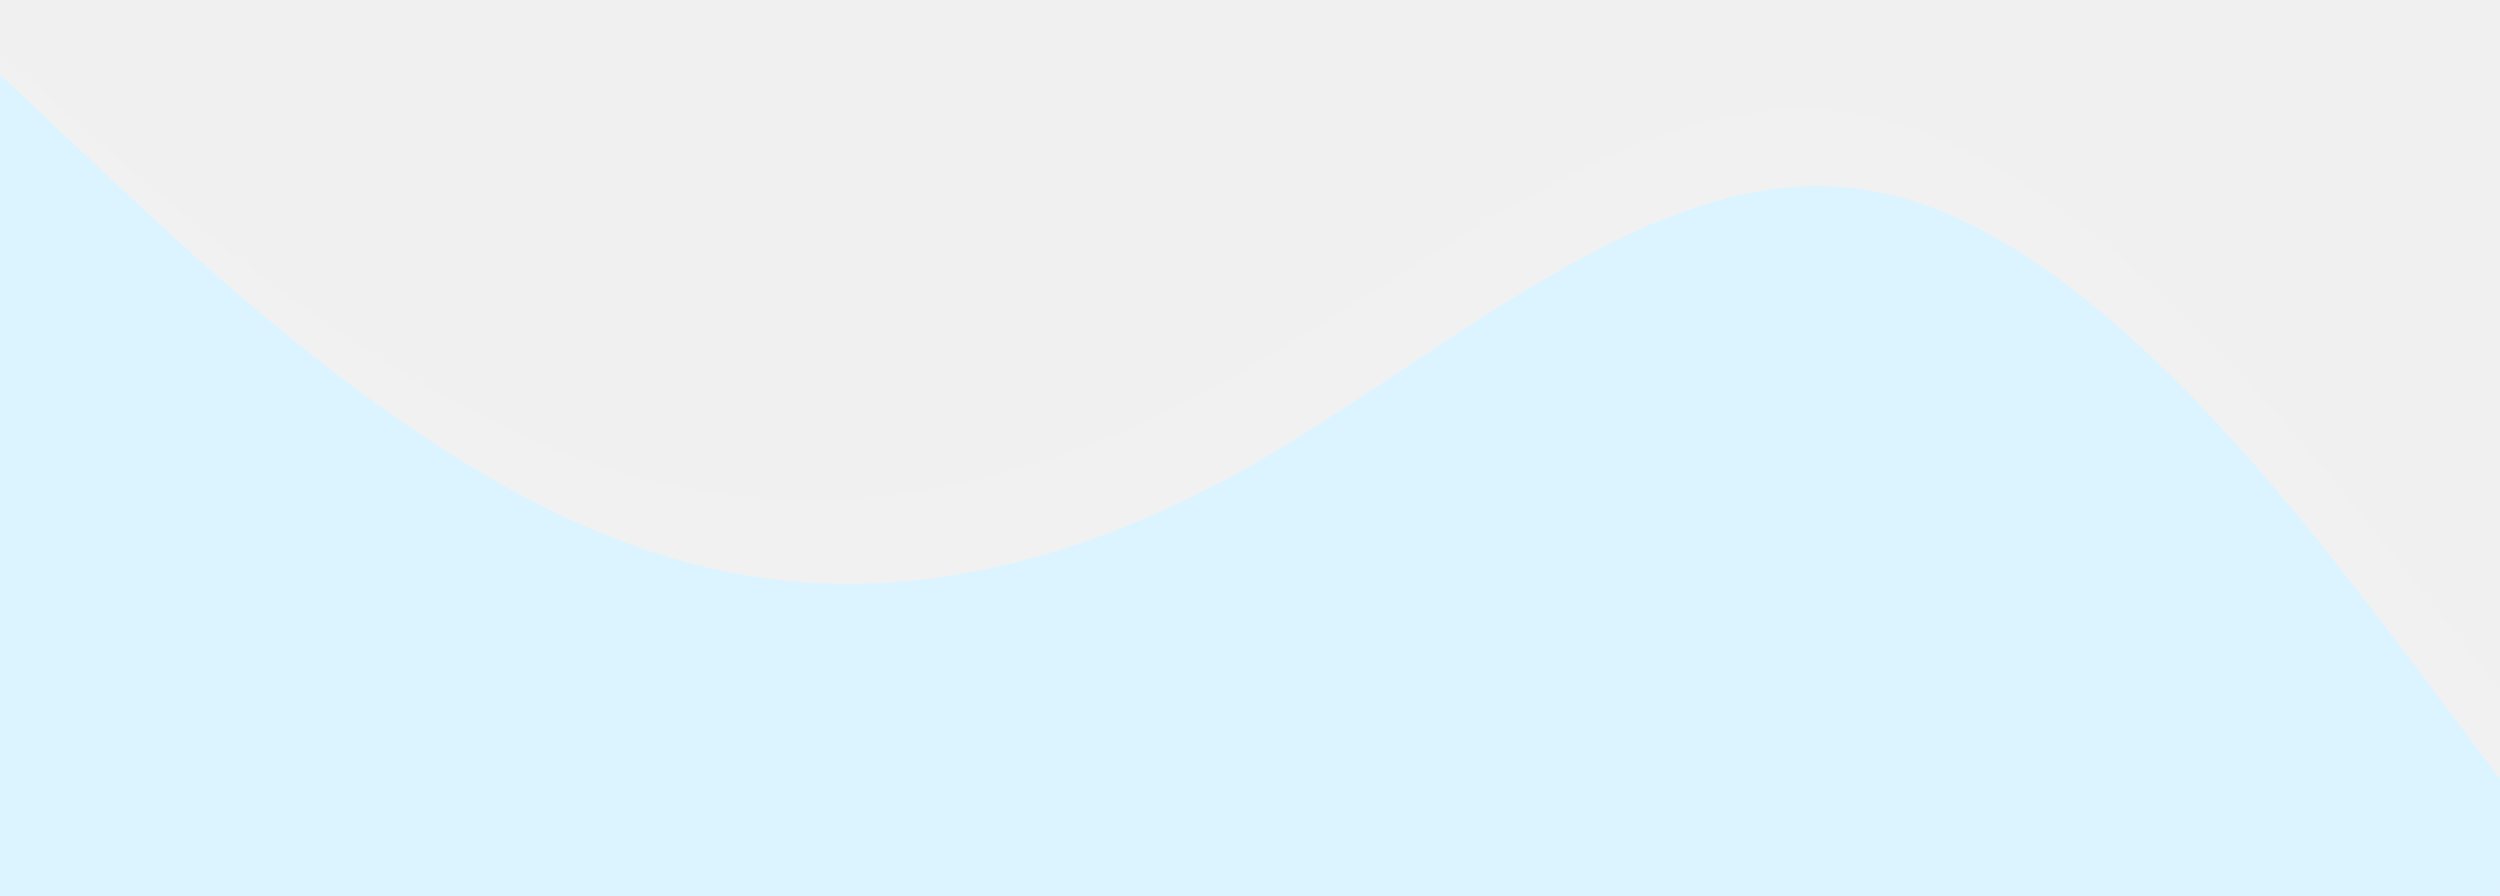
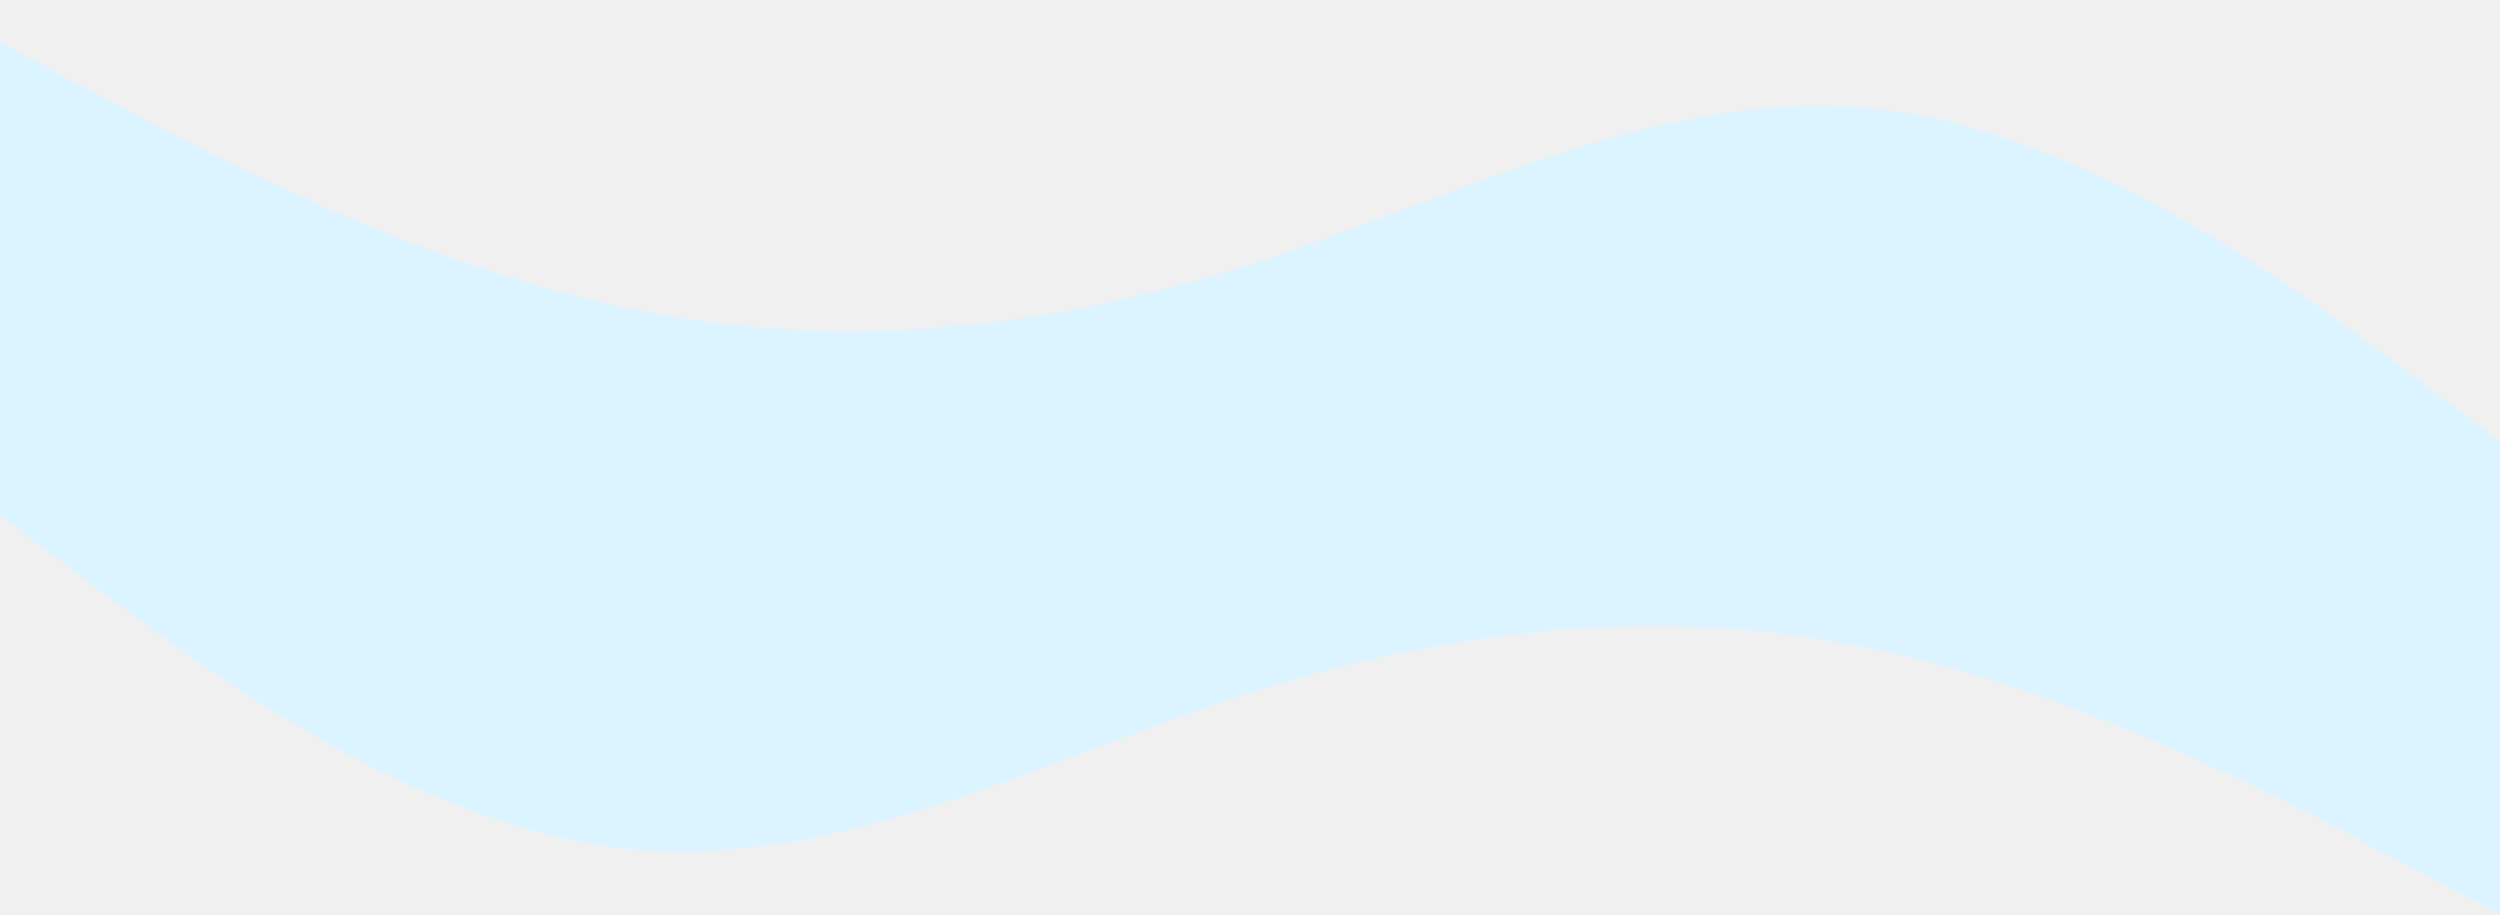
- <svg xmlns="http://www.w3.org/2000/svg" width="1440" height="516" viewBox="0 0 1440 516" fill="none">
-   <path fill-rule="evenodd" clip-rule="evenodd" d="M1440 397.934L1378.58 319.576C1317.17 242.755 1194.33 87.576 1071.5 66.066C948.667 43.02 825.833 153.642 703 221.245C580.167 287.311 457.333 308.821 334.5 264.265C211.667 221.245 88.833 110.623 27.417 55.311L-34 0V464H27.417C88.833 464 211.667 464 334.5 464C457.333 464 580.167 464 703 464C825.833 464 948.667 464 1071.5 464C1194.33 464 1317.17 464 1378.58 464H1440V397.934Z" fill="#F1F1F1" />
-   <path fill-rule="evenodd" clip-rule="evenodd" d="M1440 448.652L1380 368.775C1320 290.464 1200 132.275 1080 110.348C960 86.854 840 199.623 720 268.536C600 335.884 480 357.811 360 312.391C240 268.536 120 155.768 60 99.384L0 43V516H60C120 516 240 516 360 516C480 516 600 516 720 516C840 516 960 516 1080 516C1200 516 1320 516 1380 516H1440V448.652Z" fill="#DCF4FF" />
+ <svg xmlns="http://www.w3.org/2000/svg" width="902" height="330" viewBox="0 0 902 330" fill="none">
+   <g clip-path="url(#clip0_621_35)">
+     <mask id="mask0_621_35" style="mask-type:luminance" maskUnits="userSpaceOnUse" x="0" y="0" width="902" height="184">
+       <path d="M902 0H0V183.224H902V0Z" fill="white" />
+     </mask>
+     <g mask="url(#mask0_621_35)">
+       <path fill-rule="evenodd" clip-rule="evenodd" d="M902 159.31L864.417 130.946C826.833 103.139 751.667 46.969 676.5 39.183C601.333 30.841 526.167 70.883 451 95.353C375.833 119.267 300.667 127.053 225.5 110.925C150.333 95.353 75.167 55.311 37.583 35.29L0 15.269V183.224H37.583C75.167 183.224 150.333 183.224 225.5 183.224C300.667 183.224 375.833 183.224 451 183.224C526.167 183.224 601.333 183.224 676.5 183.224C751.667 183.224 826.833 183.224 864.417 183.224H902V159.31Z" fill="#DCF4FF" />
+     </g>
+     <mask id="mask1_621_35" style="mask-type:luminance" maskUnits="userSpaceOnUse" x="0" y="162" width="902" height="184">
+       <path d="M0 345.224H902V162H0V345.224Z" fill="white" />
+     </mask>
+     <g mask="url(#mask1_621_35)">
+       <path fill-rule="evenodd" clip-rule="evenodd" d="M-6.10352e-05 185.914L37.583 214.278C75.167 242.085 150.333 298.255 225.5 306.041C300.667 314.383 375.833 274.341 451 249.871C526.167 225.957 601.333 218.171 676.5 234.299C751.667 249.871 826.833 289.913 864.417 309.934L902 329.955V162H864.417C826.833 162 751.667 162 676.5 162C601.333 162 526.167 162 451 162C375.833 162 300.667 162 225.5 162C150.333 162 75.167 162 37.583 162H-6.10352e-05V185.914Z" fill="#DCF4FF" />
+     </g>
+   </g>
+   <defs>
+     <clipPath id="clip0_621_35">
+       <rect width="902" height="330" fill="white" />
+     </clipPath>
+   </defs>
</svg>
